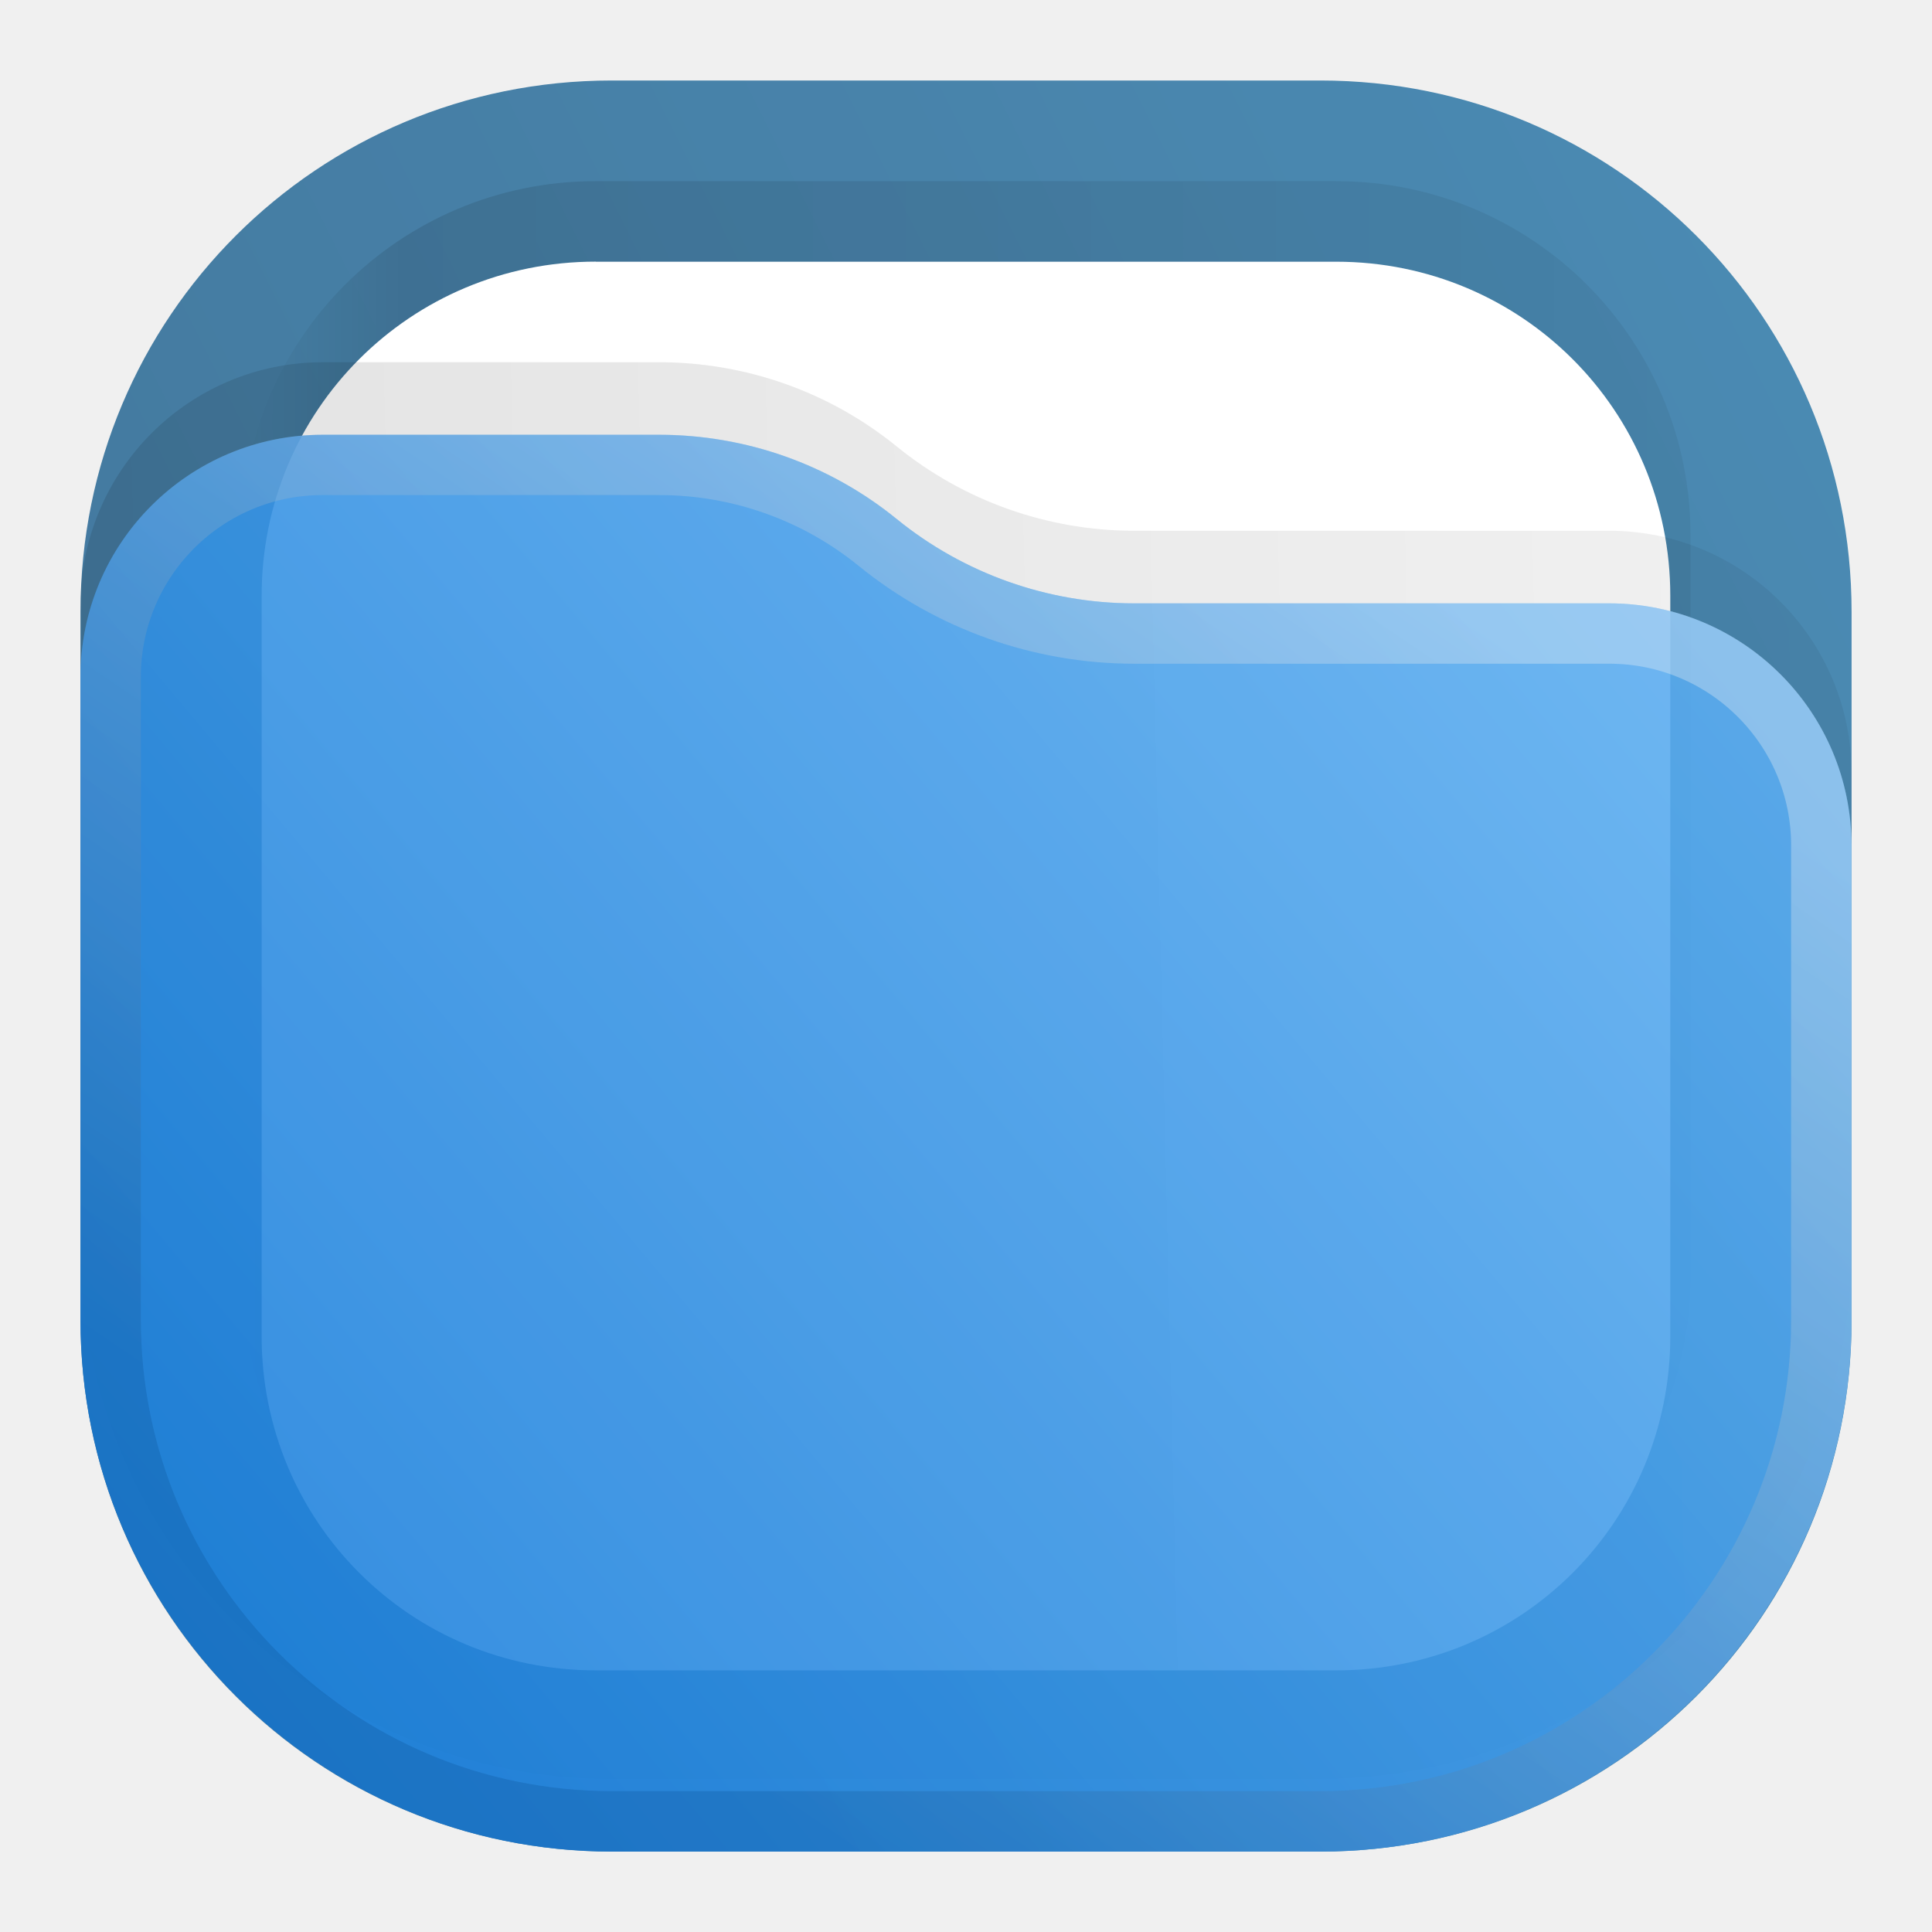
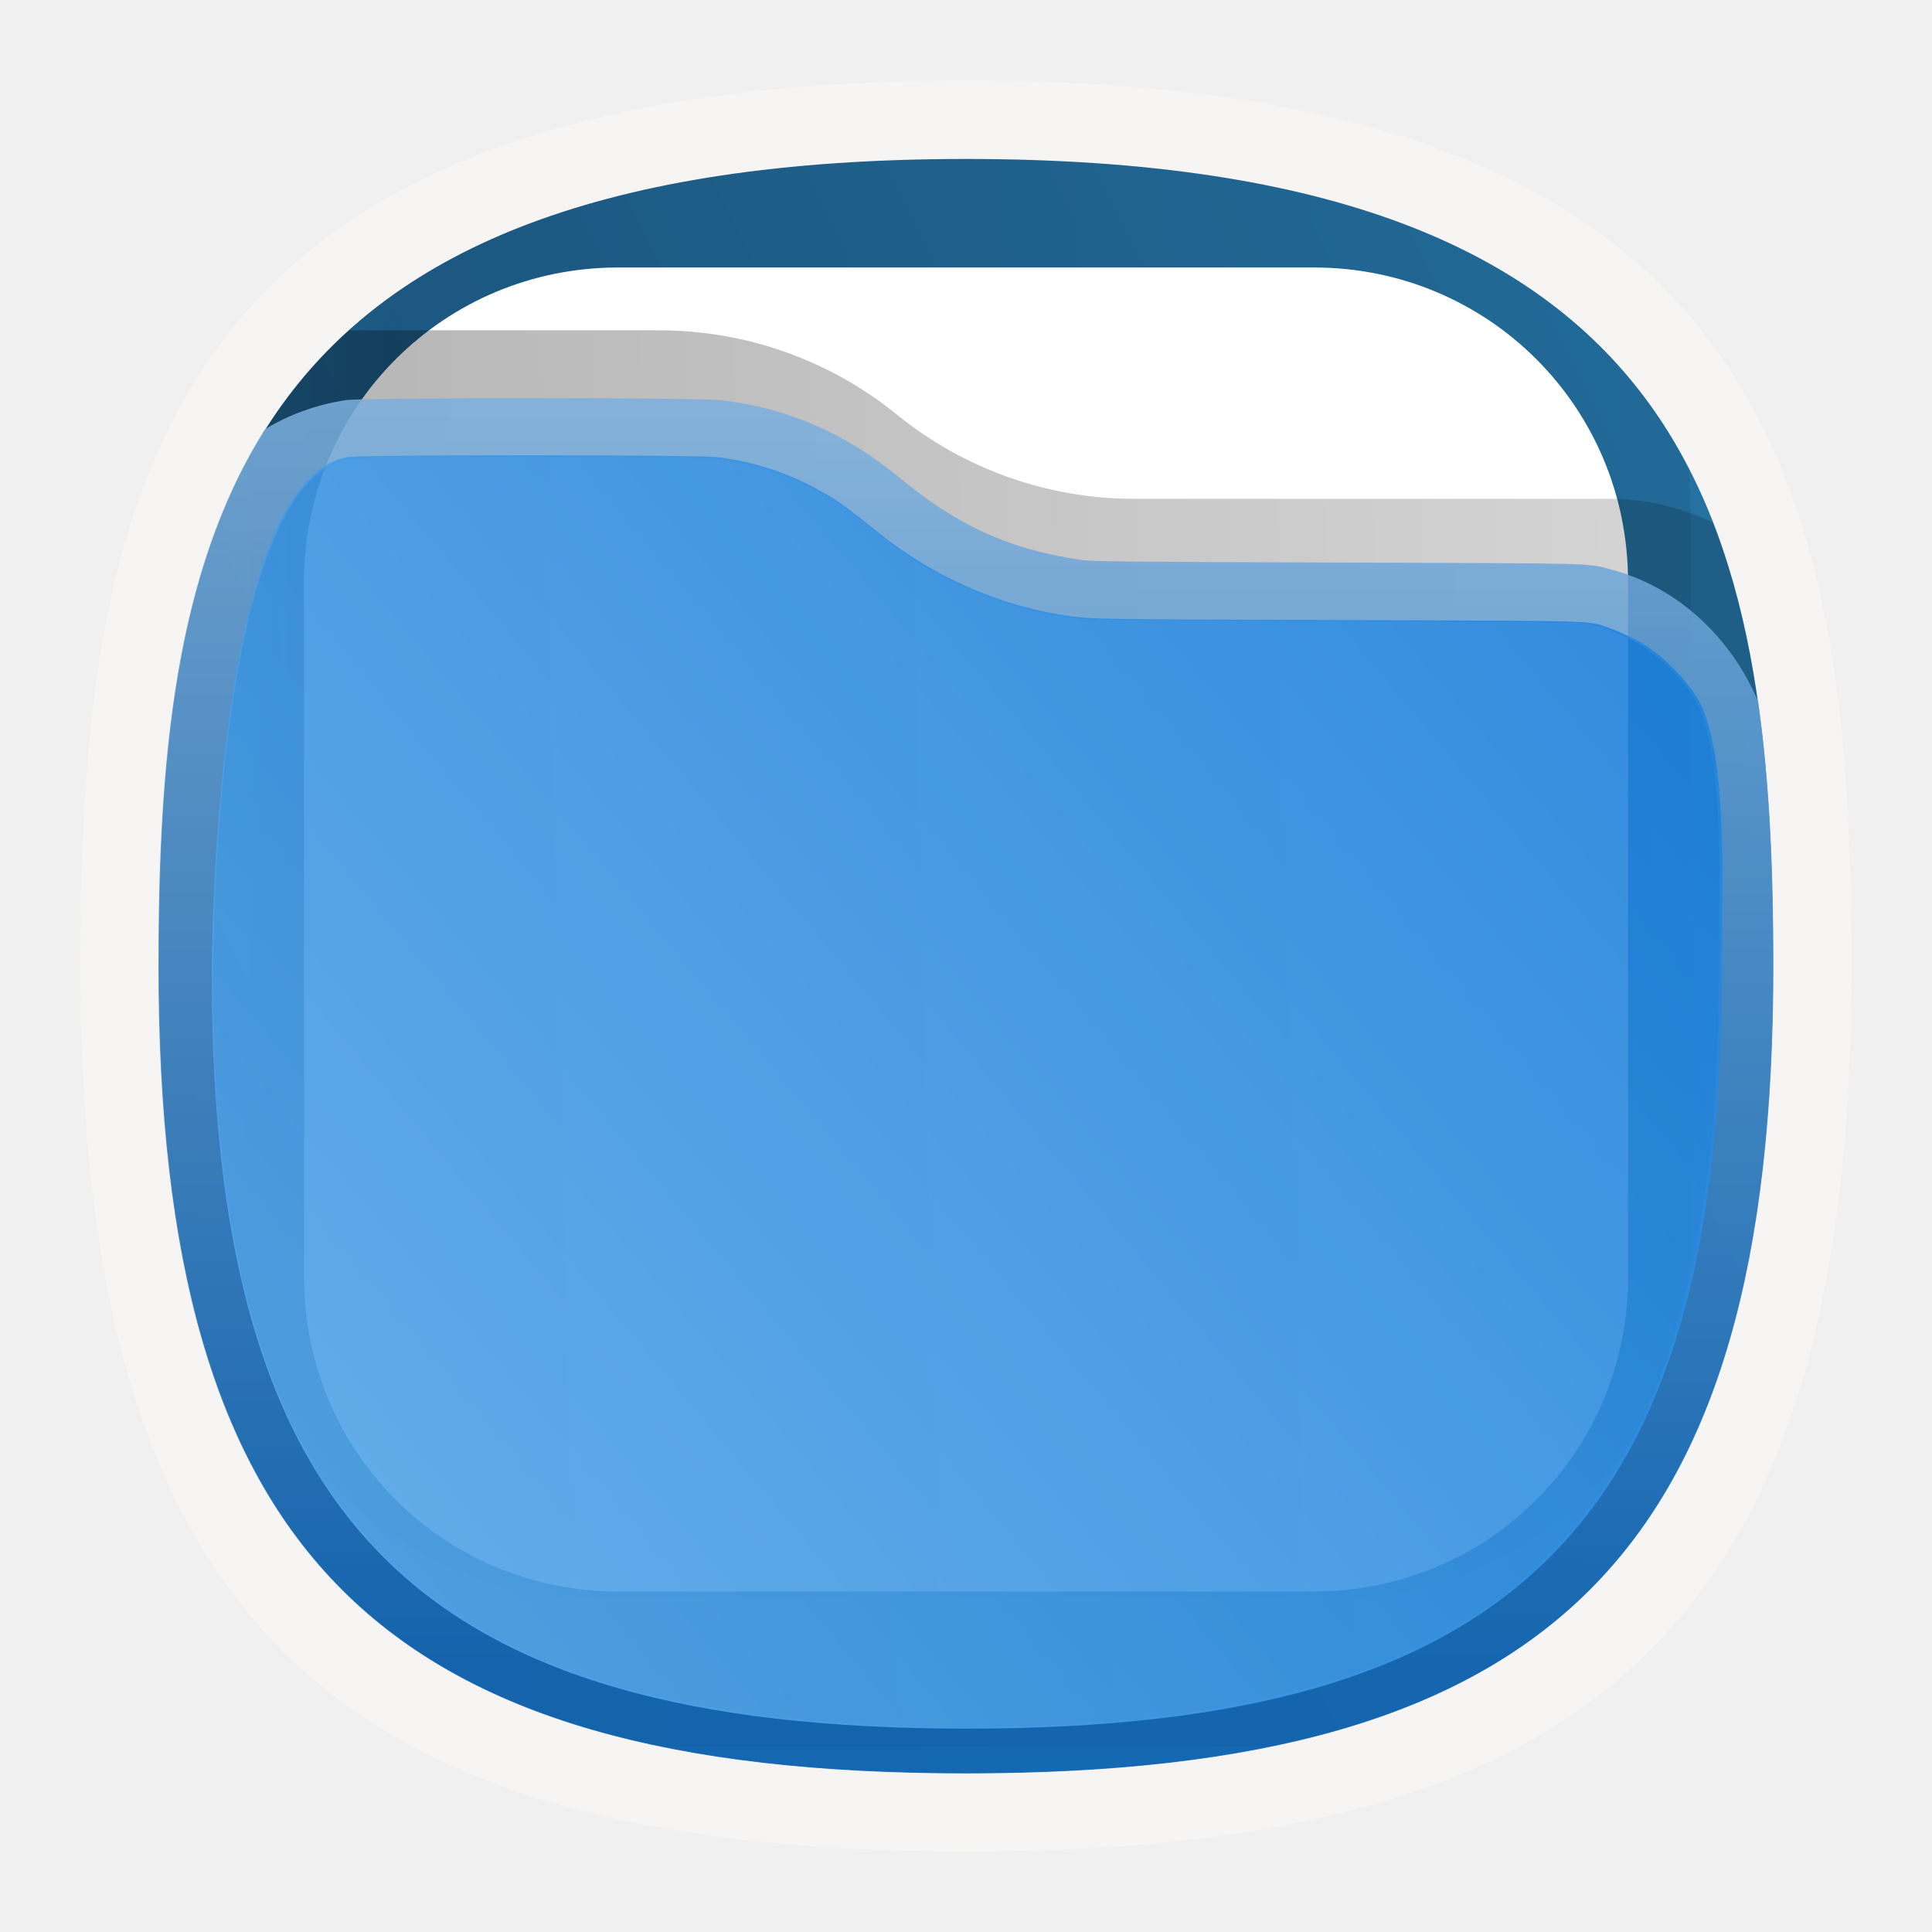
<svg xmlns="http://www.w3.org/2000/svg" xmlns:xlink="http://www.w3.org/1999/xlink" xml:space="preserve" width="24" height="24" fill="none" version="1.1" id="svg26">
  <defs id="defs22">
+     <linearGradient x1="23" y1="5.4" x2="1.429" y2="23.512" gradientUnits="userSpaceOnUse" gradientTransform="scale(0.75)" spreadMethod="pad" id="linearGradient61">
+       <stop style="stop-color:#127bdc;stop-opacity:1;" offset="0" id="stop60" />
+       <stop style="stop-color:#64b4f4;stop-opacity:1;" offset="1" id="stop61" />
+     </linearGradient>
+     <linearGradient x1="23" y1="1" x2="1" y2="12" gradientUnits="userSpaceOnUse" gradientTransform="scale(0.75)" spreadMethod="pad" id="linearGradient58">
+       <stop style="stop-color:#add1ef;stop-opacity:0.988;" offset="0" id="stop57" />
+       <stop style="stop-color:#1468b7;stop-opacity:0.988;" offset="1" id="stop58" />
+     </linearGradient>
+     <linearGradient x1="23" y1="9" x2="1.012" y2="9.521" gradientUnits="userSpaceOnUse" gradientTransform="scale(0.75)" spreadMethod="pad" id="linearGradient52">
+       <stop style="stop-color:#125a9c;stop-opacity:1;" offset="0" id="stop51" />
+       <stop style="stop-color:#2e83ce;stop-opacity:1;" offset="1" id="stop52" />
+     </linearGradient>
    <linearGradient id="f" x1="21" x2="3" y1="4" y2="4" gradientTransform="translate(-40)" gradientUnits="userSpaceOnUse">
      <stop stop-opacity=".5" id="stop1" />
      <stop offset=".89" id="stop2" />
      <stop offset="1" stop-opacity="0" id="stop3" />
    </linearGradient>
    <linearGradient id="b" x1="12" x2="11.5" y1="3" y2="8" gradientTransform="translate(-40)" gradientUnits="userSpaceOnUse">
      <stop offset="0" stop-color="#DDD" style="stop-color:#fff;stop-opacity:1" id="stop4" />
      <stop offset="1" stop-color="#CCC" stop-opacity="0" id="stop5" />
    </linearGradient>
    <linearGradient id="i" x1="23" x2="1.012" y1="9" y2="9.521" gradientTransform="translate(-40)" gradientUnits="userSpaceOnUse">
      <stop stop-opacity=".5" id="stop6" />
      <stop offset="1" id="stop7" />
    </linearGradient>
    <linearGradient id="d" x1="23" x2="1" y1="1" y2="12" gradientTransform="translate(-40)" gradientUnits="userSpaceOnUse">
      <stop stop-color="#198CFF" id="stop8" />
      <stop offset="1" stop-color="#1964FF" id="stop9" />
    </linearGradient>
-     <linearGradient id="l" x1="15" x2="5.5" y1="5.5" y2="19.5" gradientUnits="userSpaceOnUse">
+     <linearGradient id="l" x1="15" x2="5.5" y1="5.5" y2="19.5" gradientUnits="userSpaceOnUse" gradientTransform="translate(-4)">
      <stop offset="0" stop-color="#85F8FF" style="stop-color:#f2f2f2;stop-opacity:1" id="stop10" />
      <stop offset="1" stop-color="#105BF6" style="stop-color:#11599c;stop-opacity:1" id="stop11" />
    </linearGradient>
    <linearGradient id="e" x1="23" x2="1" y1="1" y2="12" gradientUnits="userSpaceOnUse" gradientTransform="translate(40)">
      <stop offset="0" stop-color="#E3C880" style="stop-color:#2675a7;stop-opacity:1" id="stop12" />
      <stop offset="1" stop-color="#6F5C38" style="stop-color:#1d5e8c;stop-opacity:1" id="stop13" />
    </linearGradient>
    <linearGradient id="g" x1="21" x2="3" y1="4" y2="4" gradientUnits="userSpaceOnUse" gradientTransform="translate(40)">
      <stop stop-opacity=".5" id="stop14" />
      <stop offset=".89" id="stop15" />
      <stop offset="1" stop-opacity="0" id="stop16" />
    </linearGradient>
    <linearGradient id="j" x1="23" x2="1.012" y1="9" y2="9.521" gradientUnits="userSpaceOnUse" gradientTransform="translate(40)">
      <stop stop-opacity=".5" id="stop17" />
      <stop offset="1" id="stop18" />
    </linearGradient>
    <linearGradient xlink:href="#a" id="k" x1="23" x2="1.429" y1="5.4" y2="23.512" gradientUnits="userSpaceOnUse" spreadMethod="pad" gradientTransform="translate(40)" />
    <linearGradient id="a" x1="23" x2="1.429" y1="5.4" y2="23.512" gradientTransform="translate(-41,-14.401)" gradientUnits="userSpaceOnUse" spreadMethod="pad">
      <stop offset="0" style="stop-color:#64b4f4;stop-opacity:1" id="stop19" />
      <stop offset="1" style="stop-color:#127bdc;stop-opacity:1" id="stop20" />
    </linearGradient>
    <linearGradient xlink:href="#b" id="h" x1="12" x2="11.5" y1="3" y2="8" gradientUnits="userSpaceOnUse" gradientTransform="translate(40)" />
    <linearGradient id="c">
      <stop offset="0" style="stop-color:#fff;stop-opacity:1" id="stop21" />
      <stop offset="1" style="stop-color:#fff;stop-opacity:.488" id="stop22" />
    </linearGradient>
    <linearGradient x1="23" y1="1" x2="1" y2="12" gradientUnits="userSpaceOnUse" gradientTransform="scale(0.75)" spreadMethod="pad" id="linearGradient2">
      <stop style="stop-opacity:1;stop-color:#2675a7" offset="0" id="stop1-9" />
      <stop style="stop-opacity:1;stop-color:#1d5e8c" offset="1" id="stop2-8" />
    </linearGradient>
    <linearGradient x1="21" y1="4" x2="3" y2="4" gradientUnits="userSpaceOnUse" gradientTransform="scale(0.75)" spreadMethod="pad" id="linearGradient8">
      <stop style="stop-opacity:0.438;stop-color:#000000" offset="0" id="stop6-2" />
      <stop style="stop-opacity:0.875;stop-color:#000000" offset="0.89" id="stop7-6" />
      <stop style="stop-opacity:0;stop-color:#000000" offset="1" id="stop8-7" />
    </linearGradient>
    <clipPath clipPathUnits="userSpaceOnUse" id="clipPath8">
      <path d="M 0,0 H 19 V 19 H 0 Z" id="path8" />
    </clipPath>
    <mask maskUnits="userSpaceOnUse" x="0" y="0" width="1" height="1" id="mask10">
      <path id="path11" d="M 0,0 H 18 V 18 H 0 Z" style="fill:url(#linearGradient12);fill-opacity:1;fill-rule:nonzero;stroke:none" transform="scale(1.333333)" clip-path="url(#clipPath12)" />
    </mask>
    <linearGradient x1="12" y1="3" x2="11.5" y2="8" gradientUnits="userSpaceOnUse" gradientTransform="matrix(0.75,0,0,-0.75,0,18)" spreadMethod="pad" id="linearGradient12">
      <stop style="stop-opacity:1;stop-color:#ffffff" offset="0" id="stop11-5" />
      <stop style="stop-opacity:0;stop-color:#ffffff" offset="1" id="stop12-9" />
    </linearGradient>
    <clipPath clipPathUnits="userSpaceOnUse" id="clipPath12">
      <path d="M 1,1 H 17 V 17 H 1 Z" id="path12" />
    </clipPath>
    <linearGradient x1="12" y1="3" x2="11.5" y2="8" gradientUnits="userSpaceOnUse" gradientTransform="matrix(0.75,0,0,-0.75,0,18)" spreadMethod="pad" id="linearGradient14">
      <stop style="stop-opacity:1;stop-color:#ffffff" offset="0" id="stop13-3" />
      <stop style="stop-opacity:1;stop-color:#cccccc" offset="1" id="stop14-9" />
    </linearGradient>
    <clipPath clipPathUnits="userSpaceOnUse" id="clipPath14">
      <path d="M 1,1 H 17 V 17 H 1 Z" id="path14" />
    </clipPath>
    <linearGradient x1="23" y1="9" x2="1.012" y2="9.521" gradientUnits="userSpaceOnUse" gradientTransform="scale(0.75)" spreadMethod="pad" id="linearGradient18">
      <stop style="stop-opacity:0.438;stop-color:#000000" offset="0" id="stop17-9" />
      <stop style="stop-opacity:0.875;stop-color:#000000" offset="1" id="stop18-7" />
    </linearGradient>
    <clipPath clipPathUnits="userSpaceOnUse" id="clipPath18">
      <path d="M 0,0 H 19 V 19 H 0 Z" id="path18" />
    </clipPath>
    <linearGradient x1="23" y1="5.4" x2="1.429" y2="23.512" gradientUnits="userSpaceOnUse" gradientTransform="scale(0.75)" spreadMethod="pad" id="linearGradient20">
      <stop style="stop-opacity:1;stop-color:#64b4f4" offset="0" id="stop19-9" />
      <stop style="stop-opacity:1;stop-color:#127bdc" offset="1" id="stop20-7" />
    </linearGradient>
    <mask maskUnits="userSpaceOnUse" x="0" y="0" width="1" height="1" id="mask20">
      <path id="path21" d="M 0,0 H 18 V 18 H 0 Z" style="fill:url(#linearGradient22);fill-opacity:1;fill-rule:nonzero;stroke:none" transform="scale(1.333333)" clip-path="url(#clipPath22)" />
    </mask>
    <linearGradient x1="15" y1="5.5" x2="5.5" y2="19.5" gradientUnits="userSpaceOnUse" gradientTransform="matrix(0.75,0,0,-0.75,0,18)" spreadMethod="pad" id="linearGradient22">
      <stop style="stop-opacity:0.375;stop-color:#ffffff" offset="0" id="stop21-3" />
      <stop style="stop-opacity:0.375;stop-color:#ffffff" offset="1" id="stop22-5" />
    </linearGradient>
    <clipPath clipPathUnits="userSpaceOnUse" id="clipPath22">
      <path d="M 0,4 H 18 V 18 H 0 Z" id="path22" />
    </clipPath>
    <linearGradient x1="15" y1="5.5" x2="5.5" y2="19.5" gradientUnits="userSpaceOnUse" gradientTransform="matrix(0.75,0,0,-0.75,0,18)" spreadMethod="pad" id="linearGradient24">
      <stop style="stop-opacity:1;stop-color:#f2f2f2" offset="0" id="stop23" />
      <stop style="stop-opacity:1;stop-color:#11599c" offset="1" id="stop24" />
    </linearGradient>
    <clipPath clipPathUnits="userSpaceOnUse" id="clipPath24">
      <path d="M 0,4 H 18 V 18 H 0 Z" id="path24-0" />
    </clipPath>
    <clipPath clipPathUnits="userSpaceOnUse" id="clipPath25">
      <path d="M 0,0 H 19 V 19 H 0 Z" transform="scale(1.333333)" id="path25-4" />
    </clipPath>
    <clipPath clipPathUnits="userSpaceOnUse" id="clipPath8-6">
      <path d="M 0,0 H 19 V 19 H 0 Z" id="path8-4" />
    </clipPath>
-     <mask maskUnits="userSpaceOnUse" x="0" y="0" width="1" height="1" id="mask10-2">
-       <path id="path11-2" d="M 0,0 H 18 V 18 H 0 Z" style="fill:url(#linearGradient12);fill-opacity:1;fill-rule:nonzero;stroke:none" transform="scale(1.333333)" clip-path="url(#clipPath12-1)" />
-     </mask>
    <clipPath clipPathUnits="userSpaceOnUse" id="clipPath12-1">
      <path d="M 1,1 H 17 V 17 H 1 Z" id="path12-8" />
    </clipPath>
    <clipPath clipPathUnits="userSpaceOnUse" id="clipPath14-1">
      <path d="M 1,1 H 17 V 17 H 1 Z" id="path14-3" />
    </clipPath>
    <clipPath clipPathUnits="userSpaceOnUse" id="clipPath18-4">
      <path d="M 0,0 H 19 V 19 H 0 Z" id="path18-4" />
    </clipPath>
    <clipPath clipPathUnits="userSpaceOnUse" id="clipPath22-3">
      <path d="M 0,4 H 18 V 18 H 0 Z" id="path22-7" />
    </clipPath>
    <clipPath clipPathUnits="userSpaceOnUse" id="clipPath24-0">
      <path d="M 0,4 H 18 V 18 H 0 Z" id="path24-0-0" />
    </clipPath>
-     <linearGradient xlink:href="#linearGradient2" id="linearGradient27" gradientUnits="userSpaceOnUse" gradientTransform="translate(0,-1.66e-4)" x1="23" y1="1" x2="1" y2="12" spreadMethod="pad" />
-     <linearGradient xlink:href="#linearGradient8" id="linearGradient28" gradientUnits="userSpaceOnUse" gradientTransform="scale(0.75)" x1="21" y1="4" x2="3" y2="4" spreadMethod="pad" />
-     <linearGradient xlink:href="#linearGradient14" id="linearGradient29" gradientUnits="userSpaceOnUse" gradientTransform="matrix(0.75,0,0,-0.75,0,18)" x1="12" y1="3" x2="11.5" y2="8" spreadMethod="pad" />
-     <linearGradient xlink:href="#linearGradient18" id="linearGradient30" gradientUnits="userSpaceOnUse" gradientTransform="scale(0.75)" x1="23" y1="9" x2="1.012" y2="9.521" spreadMethod="pad" />
-     <linearGradient xlink:href="#linearGradient20" id="linearGradient31" gradientUnits="userSpaceOnUse" gradientTransform="translate(0,-1.66e-4)" x1="23" y1="5.4" x2="1.429" y2="23.512" spreadMethod="pad" />
    <mask maskUnits="userSpaceOnUse" id="mask33">
      <g id="g34" style="stroke-width:1.333" transform="matrix(0.75,0,0,0.75,30,1.245e-4)">
        <path id="path33" d="M 0,0 H 18 V 18 H 0 Z" style="fill:url(#linearGradient34);fill-opacity:1;fill-rule:nonzero;stroke:none;stroke-width:1.333" transform="matrix(1.333333,0,0,1.333333,-40,-1.66e-4)" clip-path="url(#clipPath22-3)" />
      </g>
    </mask>
    <linearGradient xlink:href="#linearGradient22" id="linearGradient34" gradientUnits="userSpaceOnUse" gradientTransform="matrix(0.75,0,0,-0.75,0,18)" x1="15" y1="5.5" x2="5.5" y2="19.5" spreadMethod="pad" />
    <clipPath clipPathUnits="userSpaceOnUse" id="clipPath34">
      <g id="g35" style="stroke-width:1.333" transform="matrix(0.75,0,0,0.75,30,1.245e-4)">
        <path d="m -40,-1.66e-4 h 25.333 V 25.333 H -40 Z" id="path34" style="stroke-width:1.778" />
      </g>
    </clipPath>
+     <radialGradient xlink:href="#e-6" id="a-3" cx="12" cy="12" r="10.534" fx="12" fy="12" gradientUnits="userSpaceOnUse" gradientTransform="translate(40,0.3965369)" />
+     <linearGradient id="e-6">
+       <stop offset="0" style="stop-color:#47a1ff;stop-opacity:1" id="stop2-7" />
+       <stop offset="1" style="stop-color:#3584e4;stop-opacity:1" id="stop3-5" />
+     </linearGradient>
+     <linearGradient xlink:href="#linearGradient8" id="linearGradient19" gradientUnits="userSpaceOnUse" gradientTransform="scale(0.75)" x1="21" y1="4" x2="3" y2="4" spreadMethod="pad" />
+     <linearGradient xlink:href="#linearGradient18" id="linearGradient23" gradientUnits="userSpaceOnUse" gradientTransform="scale(0.75)" x1="23" y1="9" x2="1.012" y2="9.521" spreadMethod="pad" />
+     <mask maskUnits="userSpaceOnUse" id="mask32">
+       <g id="g33" style="stroke-width:1.333" transform="matrix(0.75,0,0,0.75,0,1.245e-4)">
+         <path id="path32" d="M 0,0 H 18 V 18 H 0 Z" style="fill:url(#linearGradient33);fill-opacity:1;fill-rule:nonzero;stroke:none;stroke-width:1.333" transform="matrix(1.333333,0,0,1.333333,0,-1.66e-4)" clip-path="url(#clipPath12-1)" />
+       </g>
+     </mask>
+     <linearGradient xlink:href="#linearGradient12" id="linearGradient33" gradientUnits="userSpaceOnUse" gradientTransform="matrix(0.75,0,0,-0.75,0,18)" x1="12" y1="3" x2="11.5" y2="8" spreadMethod="pad" />
+     <mask maskUnits="userSpaceOnUse" id="mask36">
+       <g id="g37" style="stroke-width:1.333" transform="matrix(0.75,0,0,0.75,0,1.245e-4)">
+         <path id="path36" d="M 0,0 H 18 V 18 H 0 Z" style="fill:url(#linearGradient37);fill-opacity:1;fill-rule:nonzero;stroke:none;stroke-width:1.333" transform="matrix(1.333333,0,0,1.333333,0,-1.66e-4)" clip-path="url(#clipPath12-1)" />
+       </g>
+     </mask>
+     <linearGradient xlink:href="#linearGradient12" id="linearGradient37" gradientUnits="userSpaceOnUse" gradientTransform="matrix(0.75,0,0,-0.75,0,18)" x1="12" y1="3" x2="11.5" y2="8" spreadMethod="pad" />
+     <linearGradient xlink:href="#linearGradient2" id="linearGradient39" gradientUnits="userSpaceOnUse" gradientTransform="translate(0,-0.3967029)" x1="23" y1="1" x2="1" y2="12" spreadMethod="pad" />
+     <linearGradient xlink:href="#linearGradient61" id="linearGradient50" gradientUnits="userSpaceOnUse" gradientTransform="matrix(1.003342,0,0,1.003342,-0.040146,-0.4433579)" x1="23" y1="5.4" x2="1.429" y2="23.512" spreadMethod="pad" />
+     <linearGradient gradientUnits="userSpaceOnUse" x2="0" y2="509.8" y1="543.8" id="a-91">
+       <stop id="stop4154" stop-color="#2f74c8" />
+       <stop id="stop4156" stop-color="#4699d7" offset="1" />
+     </linearGradient>
+     <linearGradient gradientUnits="userSpaceOnUse" x2="428.57" y2="531.8" x1="414.57" y1="517.8" id="b-2">
+       <stop id="stop4159" stop-color="#383e51" />
+       <stop id="stop4161" stop-opacity="0" stop-color="#655c6f" offset="1" />
+     </linearGradient>
+     <linearGradient gradientUnits="userSpaceOnUse" x2="0" y2="508.8" y1="519.8" id="c-70">
+       <stop id="stop4164" stop-opacity="0" stop-color="#60a5e7" />
+       <stop id="stop4166" stop-opacity=".258" stop-color="#a6f3fb" offset="1" />
+     </linearGradient>
+     <linearGradient gradientTransform="translate(-390.5714,-497.798)" xlink:href="#c" id="linearGradient4272-3" x1="390.571" y1="498.298" x2="442.571" y2="498.298" gradientUnits="userSpaceOnUse" />
+     <linearGradient gradientTransform="translate(-390.5714,-501.798)" xlink:href="#c" id="linearGradient4272-1" x1="390.571" y1="498.298" x2="442.571" y2="498.298" gradientUnits="userSpaceOnUse" />
+     <linearGradient gradientTransform="translate(-6,-14)" xlink:href="#c" id="linearGradient4272-36" x1="390.571" y1="498.298" x2="442.571" y2="498.298" gradientUnits="userSpaceOnUse" />
+     <linearGradient gradientUnits="userSpaceOnUse" x2="383.771" y2="502.053" y1="542.053" id="a-2" x1="383.771">
+       <stop id="stop4304" stop-color="#197cf1" />
+       <stop id="stop4306" stop-color="#20bcfa" offset="1" />
+     </linearGradient>
+     <linearGradient gradientUnits="userSpaceOnUse" x2="39.28" y2="36.633" x1="22.285" y1="18.71" id="b-9">
+       <stop id="stop4309" stop-color="#292c2f" />
+       <stop id="stop4311" stop-opacity="0" stop-color="#292c2f" offset="1" />
+     </linearGradient>
+     <linearGradient gradientTransform="translate(-386.7285,506.2126)" gradientUnits="userSpaceOnUse" x2="419.974" y2="539.825" x1="406.501" y1="527.014" id="c-1">
+       <stop id="stop17-93" stop-color="#292c2f" />
+       <stop id="stop19-6" stop-opacity="0" offset="1" />
+     </linearGradient>
+     <linearGradient gradientUnits="userSpaceOnUse" x2="0" y2="14" y1="34" id="b-8" gradientTransform="translate(-2.158451,1006.013)">
+       <stop style="stop-color:#bfc9c9;stop-opacity:1" id="stop12-0" stop-color="#536161" />
+       <stop style="stop-color:#fafafa;stop-opacity:1" id="stop14-6" stop-color="#f4f5f5" offset="1" />
+     </linearGradient>
+     <linearGradient x1="428.816" gradientTransform="translate(-386.7285,506.2126)" gradientUnits="userSpaceOnUse" x2="388.865" y2="499.679" y1="547.634" id="a-7">
+       <stop id="stop7-2" stop-color="#2a2c2f" />
+       <stop id="stop9-6" stop-color="#536161" offset="1" />
+     </linearGradient>
+     <linearGradient gradientTransform="matrix(1.299805,0,0,1.299805,-499.0652,339.5283)" gradientUnits="userSpaceOnUse" x2="419.974" y2="539.825" x1="406.501" y1="527.014" id="c-7">
+       <stop id="stop17-5" stop-color="#292c2f" />
+       <stop id="stop19-3" stop-opacity="0" offset="1" />
+     </linearGradient>
+     <linearGradient gradientUnits="userSpaceOnUse" x2="0" y2="14" y1="34" id="b-5" gradientTransform="matrix(1.299805,0,0,1.299805,0.8007798,989.1707)">
+       <stop style="stop-color:#bfc9c9;stop-opacity:1" id="stop12-6" stop-color="#536161" />
+       <stop style="stop-color:#fbfbfb;stop-opacity:1" id="stop14-2" stop-color="#f4f5f5" offset="1" />
+     </linearGradient>
+     <linearGradient x1="428.816" gradientTransform="matrix(1.299805,0,0,1.299805,-499.0652,339.5283)" gradientUnits="userSpaceOnUse" x2="388.865" y2="499.679" y1="547.634" id="a-9">
+       <stop id="stop7-1" stop-color="#2a2c2f" />
+       <stop id="stop9-2" stop-color="#536161" offset="1" />
+     </linearGradient>
+     <linearGradient xlink:href="#linearGradient58" id="linearGradient56" gradientUnits="userSpaceOnUse" gradientTransform="matrix(1.000579,0,0,1.000579,-0.00687,-0.4047446)" x1="12.659" y1="-2.182" x2="12.659" y2="21.104" spreadMethod="pad" />
  </defs>
  <g id="g1" transform="translate(34)" />
-   <path d="m 7.599,1 h 8.803 c 3.656,0 6.599,2.943 6.599,6.599 v 8.803 c 0,3.656 -2.943,6.599 -6.599,6.599 H 7.599 C 3.943,23 1,20.057 1,16.401 V 7.598 C 1,3.943 3.943,1 7.599,1 Z" style="fill:url(#linearGradient27);stroke:none;stroke-width:1.333" opacity="0.813" id="path2-6" />
-   <g opacity="0.125" id="g9-4" transform="translate(0,-1.66e-4)">
-     <path d="m 5.551,1.688 h 6.898 c 1.828,0 3.301,1.472 3.301,3.3 v 6.899 c 0,1.828 -1.473,3.301 -3.301,3.301 H 5.551 C 3.723,15.188 2.25,13.715 2.25,11.887 V 4.988 c 0,-1.828 1.473,-3.3 3.301,-3.3 z" transform="scale(1.333333)" style="fill:url(#linearGradient28);stroke:none" opacity="1" clip-path="url(#clipPath8-6)" id="path9-5" />
-   </g>
-   <path id="path10-8" d="m 7.401,3.251 h 9.197 c 2.303,0 4.151,1.848 4.151,4.151 V 16.599 c 0,2.303 -1.848,4.151 -4.151,4.151 H 7.401 c -2.303,0 -4.151,-1.848 -4.151,-4.151 V 7.401 c 0,-2.303 1.848,-4.151 4.151,-4.151 z" style="fill:#ffffff;fill-opacity:1;fill-rule:nonzero;stroke:none;stroke-width:1.333" />
-   <g opacity="1" mask="url(#mask10-2)" id="g15-3" transform="translate(0,-1.66e-4)">
-     <path d="m 5.551,2.438 h 6.898 c 1.727,0 3.113,1.386 3.113,3.113 v 6.898 c 0,1.727 -1.386,3.113 -3.113,3.113 H 5.551 c -1.727,0 -3.113,-1.386 -3.113,-3.113 V 5.551 c 0,-1.727 1.386,-3.113 3.113,-3.113 z" style="fill:none;stroke:url(#linearGradient29);stroke-width:0.375;stroke-linecap:butt;stroke-linejoin:miter;stroke-miterlimit:4;stroke-dasharray:none;stroke-opacity:1" transform="scale(1.333333)" clip-path="url(#clipPath14-1)" id="path15-1" />
-   </g>
-   <g opacity="0.125" id="g19-2" transform="translate(0,-1.66e-4)">
-     <path d="m 0.75,5.633 c 0,-1.246 1.012,-2.258 2.258,-2.258 h 3.133 c 0.808,0 1.589,0.277 2.214,0.785 0.625,0.508 1.407,0.785 2.211,0.785 h 4.426 c 1.246,0 2.258,1.012 2.258,2.258 v 4.422 c 0,2.734 -2.215,4.949 -4.949,4.949 H 5.699 c -2.734,0 -4.949,-2.215 -4.949,-4.949 z" transform="scale(1.333333)" style="fill:url(#linearGradient30);stroke:none" opacity="1" clip-path="url(#clipPath18-4)" id="path19-2" />
-   </g>
-   <path d="M 1,8.406 C 1,6.745 2.349,5.401 4.011,5.401 H 8.188 c 1.077,0 2.119,0.369 2.952,1.047 0.833,0.677 1.876,1.047 2.948,1.047 h 5.901 c 1.661,0 3.011,1.349 3.011,3.011 v 5.896 c 0,3.645 -2.953,6.599 -6.599,6.599 H 7.599 C 3.953,23 1,20.047 1,16.401 Z" style="fill:url(#linearGradient31);stroke:none;stroke-width:1.333" opacity="0.875" id="path20-9" />
-   <path stroke="url(#l)" stroke-linejoin="round" stroke-opacity="0.375" stroke-width="0.75" d="M 22.625,10.503 V 16.4 A 6.225,6.225 0 0 1 16.4,22.625 H 7.6 A 6.225,6.225 0 0 1 1.375,16.4 V 8.408 A 2.633,2.633 0 0 1 4.008,5.775 H 8.19 c 0.989,0 1.947,0.34 2.714,0.964 a 5.053,5.053 0 0 0 3.187,1.131 h 5.901 a 2.633,2.633 0 0 1 2.633,2.633 z" style="opacity:0.875;stroke:url(#l)" id="path26" />
+   <path d="M 12,1 C 2,1 1,6 1,12 1,20 4,23 12,23 20,23 23,20 23,12 23,6 22,1 12,1 Z" style="font-variation-settings:normal;display:inline;vector-effect:none;fill:#f6f5f4;fill-opacity:1;stroke-width:1.116;stroke-linecap:butt;stroke-linejoin:miter;stroke-miterlimit:4;stroke-dasharray:none;stroke-dashoffset:0;stroke-opacity:1;-inkscape-stroke:none;stop-color:#000000" id="path1" />
+   <path id="path39" style="fill:url(#linearGradient39);stroke:none;stroke-width:1.333" d="m 12,1.975 c -9.114,0 -10.025,4.557 -10.025,10.025 0,7.29 2.734,10.025 10.025,10.025 7.29,0 10.025,-2.734 10.025,-10.025 C 22.025,6.532 21.114,1.975 12,1.975 Z" />
+   <path id="path5" clip-path="url(#clipPath8-6)" style="opacity:0.15;fill:url(#linearGradient19);stroke:none" d="m 9,1.778 c -3.94,0 -5.833,1.137 -6.732,2.884 -0.01,0.107 -0.018,0.215 -0.018,0.325 v 6.899 c 0,1.828 1.472,3.3 3.3,3.3 h 6.899 c 1.828,0 3.3,-1.472 3.3,-3.3 V 4.988 C 15.75,4.878 15.743,4.77 15.732,4.663 14.833,2.916 12.94,1.778 9,1.778 Z" transform="matrix(1.333333,0,0,1.333333,0,-0.3967029)" />
+   <path id="path40" d="m 7.678,3.323 h 8.645 c 2.164,0 3.901,1.737 3.901,3.901 v 8.645 c 0,2.164 -1.737,3.901 -3.901,3.901 H 7.678 c -2.164,0 -3.901,-1.737 -3.901,-3.901 V 7.224 c 0,-2.164 1.737,-3.901 3.901,-3.901 z" style="fill:#ffffff;fill-opacity:1;fill-rule:nonzero;stroke:none;stroke-width:1.333" />
+   <path id="path9" clip-path="url(#clipPath18-4)" style="opacity:0.35;fill:url(#linearGradient23);stroke:none" d="m 3.253,3.375 c -1.538,1.385 -1.772,3.537 -1.772,5.922 0,4.406 1.333,6.593 4.712,7.276 h 5.613 c 3.379,-0.683 4.712,-2.869 4.712,-7.276 0,-1.517 -0.096,-2.939 -0.56,-4.131 C 15.666,5.027 15.34,4.945 14.993,4.945 h -4.427 c -0.804,0 -1.585,-0.277 -2.21,-0.785 C 7.73,3.652 6.949,3.375 6.141,3.375 Z" transform="matrix(1.333333,0,0,1.333333,0,-0.3967029)" />
+   <path id="path56" style="fill:url(#linearGradient56);stroke:none;stroke-width:1.333;opacity:0.875" d="m 6.606,4.946 c -1.107,-8e-6 -2.206,0.008 -2.314,0.025 -0.37,0.058 -0.711,0.183 -1.001,0.362 -1.124,1.782 -1.323,4.125 -1.323,6.666 0,7.294 2.736,10.031 10.031,10.031 7.294,0 10.031,-2.736 10.031,-10.031 0,-1.147 -0.042,-2.252 -0.19,-3.285 C 21.5,7.912 20.837,7.292 20.012,7.074 19.712,6.995 19.929,6.999 16.634,6.988 13.865,6.979 13.554,6.976 13.405,6.953 12.518,6.815 11.898,6.532 11.164,5.927 10.501,5.381 9.794,5.073 8.967,4.972 8.828,4.955 7.713,4.946 6.606,4.946 Z m 0.012,0.731 c 1.096,4.903e-4 2.196,0.008 2.318,0.025 0.437,0.061 0.809,0.18 1.184,0.379 0.259,0.138 0.355,0.205 0.791,0.557 0.637,0.513 1.425,0.872 2.2,1.004 0.396,0.067 0.282,0.066 3.484,0.076 3.338,0.011 3.085,0.003 3.369,0.1 0.132,0.045 0.355,0.154 0.461,0.225 0.238,0.159 0.477,0.404 0.631,0.651 0.399,0.691 0.29,2.524 0.293,3.408 0,0.637 -0.022,1.238 -0.068,1.802 -0.015,0.188 -0.034,0.373 -0.055,0.553 -0.021,0.18 -0.044,0.355 -0.07,0.528 -0.026,0.172 -0.054,0.342 -0.086,0.506 -0.127,0.658 -0.3,1.253 -0.52,1.792 -0.055,0.135 -0.113,0.267 -0.174,0.395 -1.1,2.294 -3.191,3.428 -6.576,3.705 -0.188,0.015 -0.38,0.029 -0.577,0.039 -0.196,0.01 -0.396,0.016 -0.6,0.021 -0.204,0.005 -0.413,0.008 -0.625,0.008 -1.275,0 -2.401,-0.089 -3.389,-0.279 -0.165,-0.032 -0.324,-0.066 -0.481,-0.104 -3.924,-0.935 -5.482,-3.655 -5.482,-8.966 0,-0.204 0.014,-6.112 1.687,-6.402 0.097,-0.017 1.187,-0.024 2.283,-0.023 z" />
+   <path id="path50" style="fill:url(#linearGradient50);stroke:none;stroke-width:1.333;opacity:0.875" d="M 6.611,5.655 C 5.512,5.655 4.42,5.662 4.322,5.679 2.645,5.97 2.631,11.894 2.631,12.099 c 0,6.818 2.558,9.375 9.377,9.375 6.818,0 9.377,-2.556 9.377,-9.375 C 21.381,11.212 21.491,9.373 21.091,8.681 20.936,8.434 20.697,8.188 20.458,8.028 20.351,7.957 20.127,7.848 19.995,7.803 19.71,7.706 19.964,7.714 16.617,7.703 13.405,7.693 13.52,7.694 13.123,7.627 12.345,7.494 11.555,7.134 10.916,6.619 10.478,6.267 10.382,6.199 10.123,6.061 9.747,5.861 9.373,5.742 8.935,5.681 8.813,5.664 7.71,5.656 6.611,5.655 Z" />
</svg>
